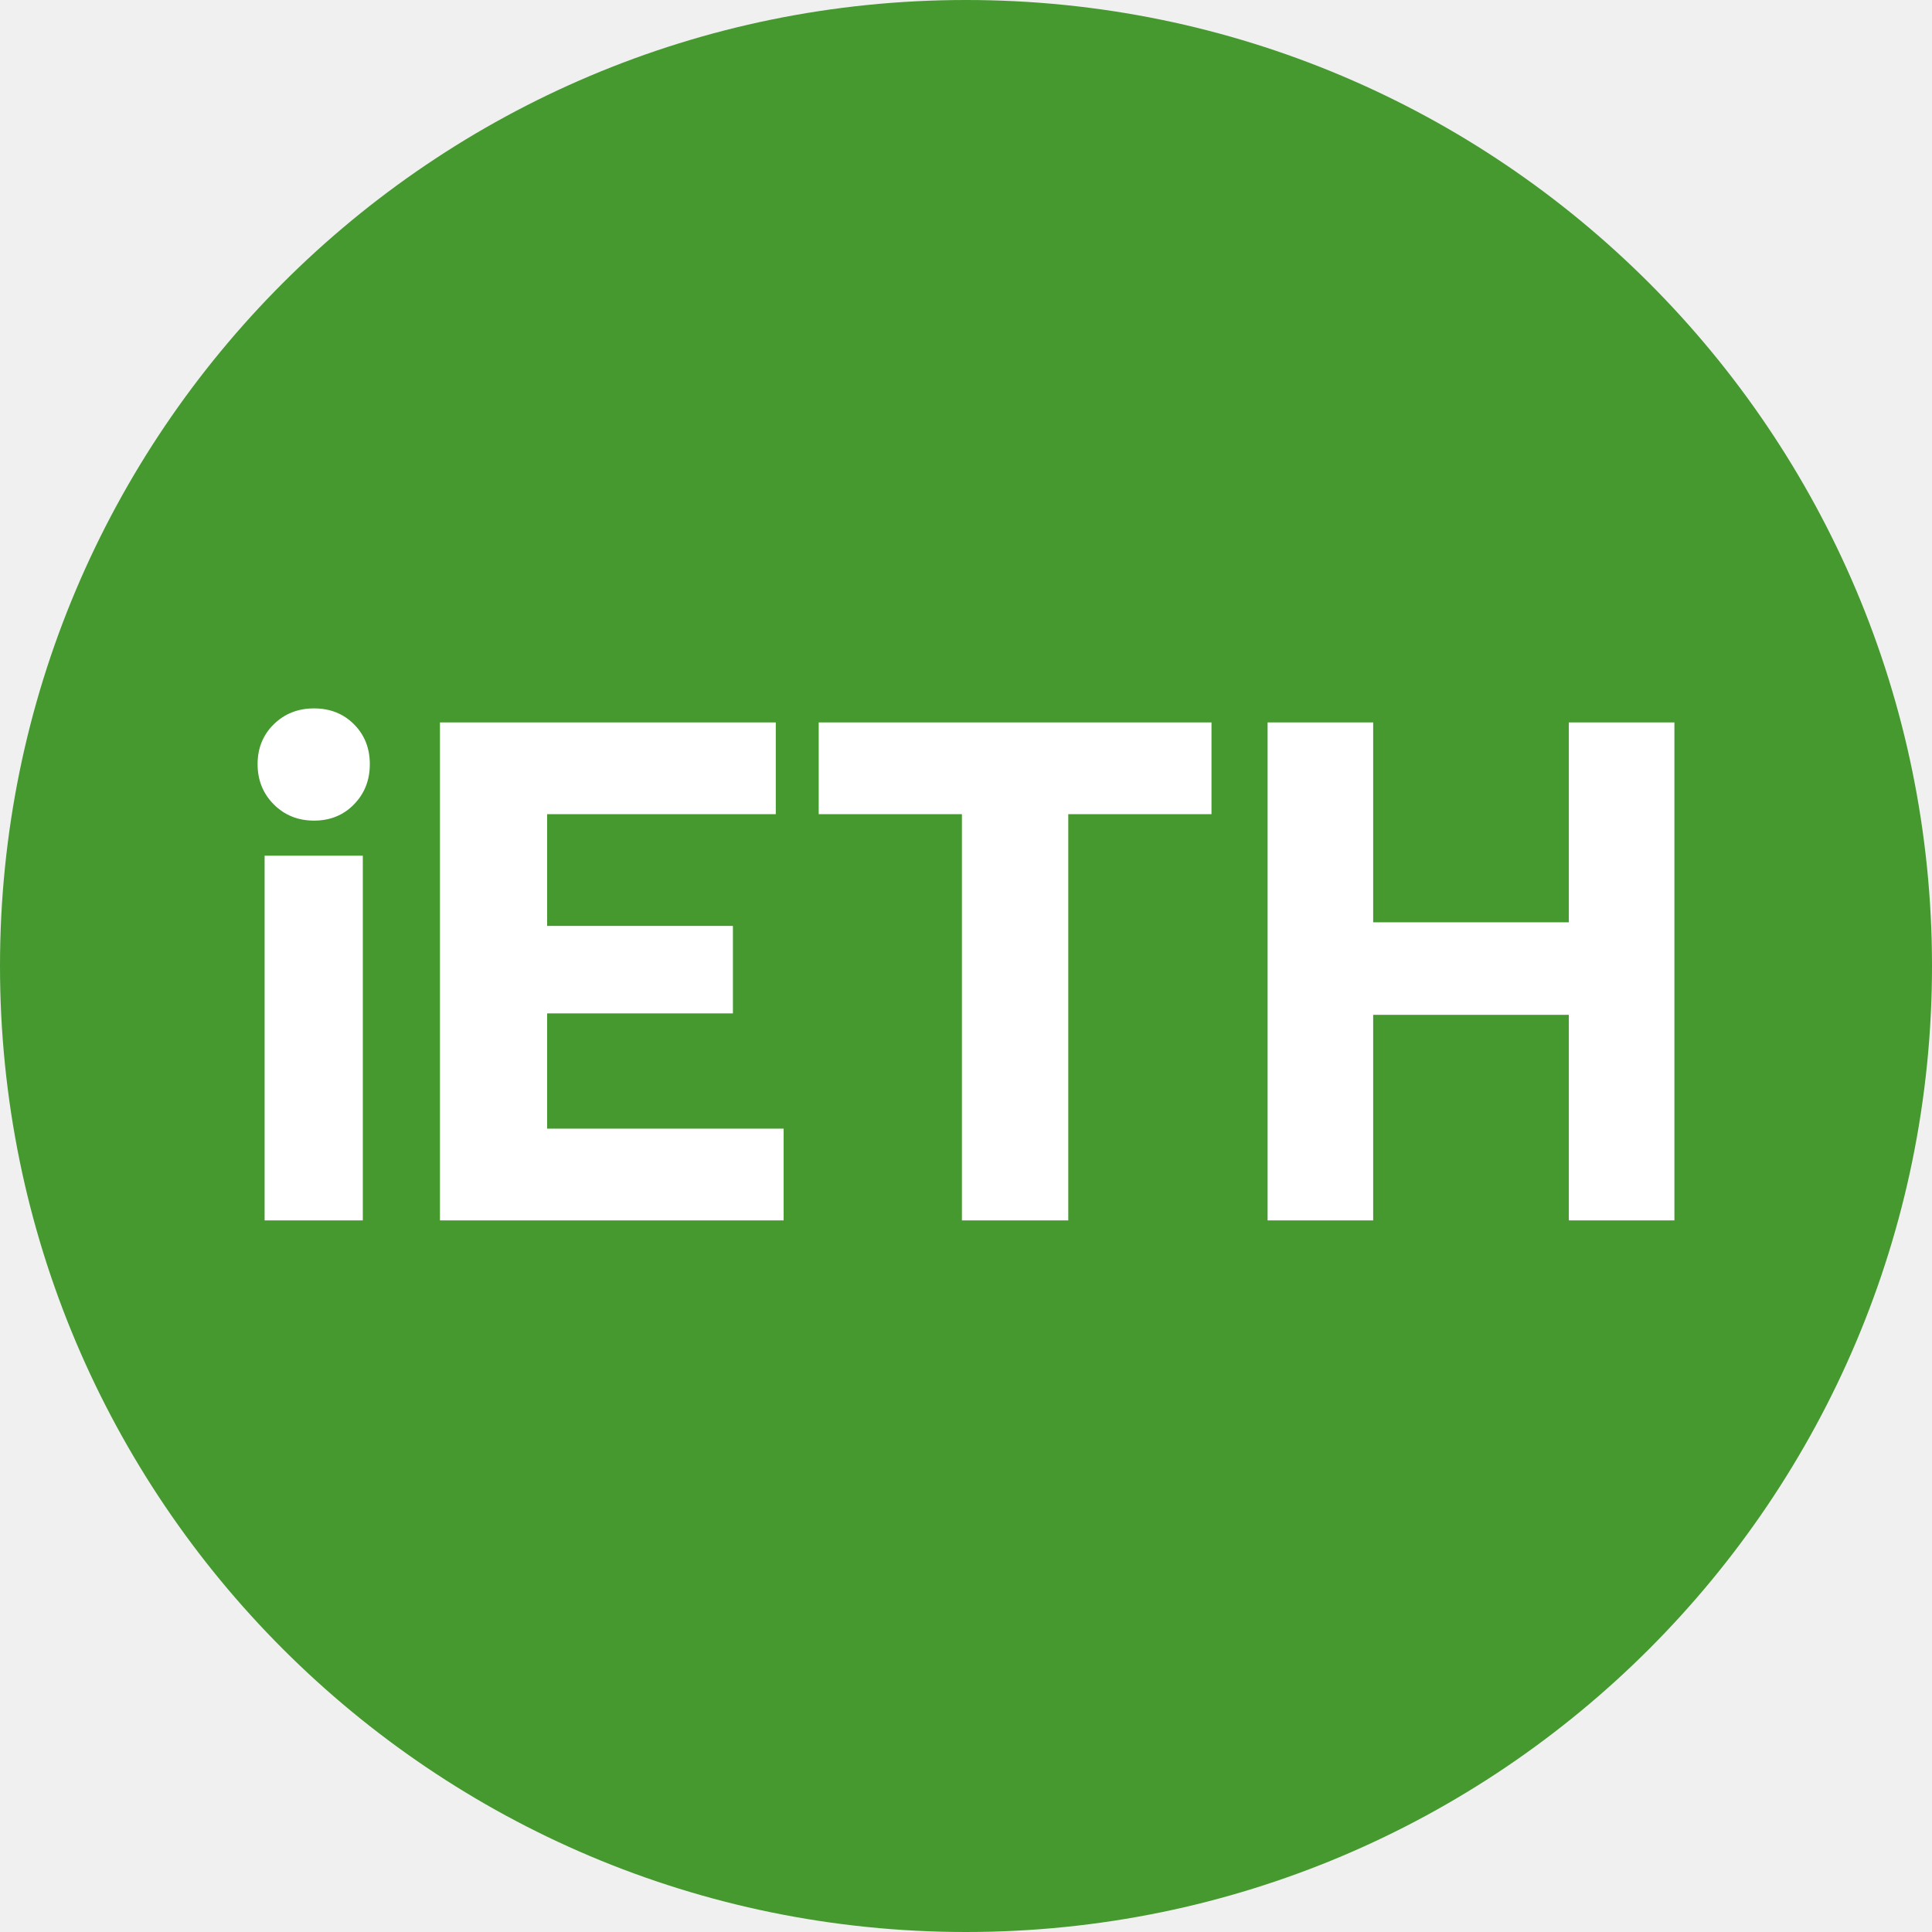
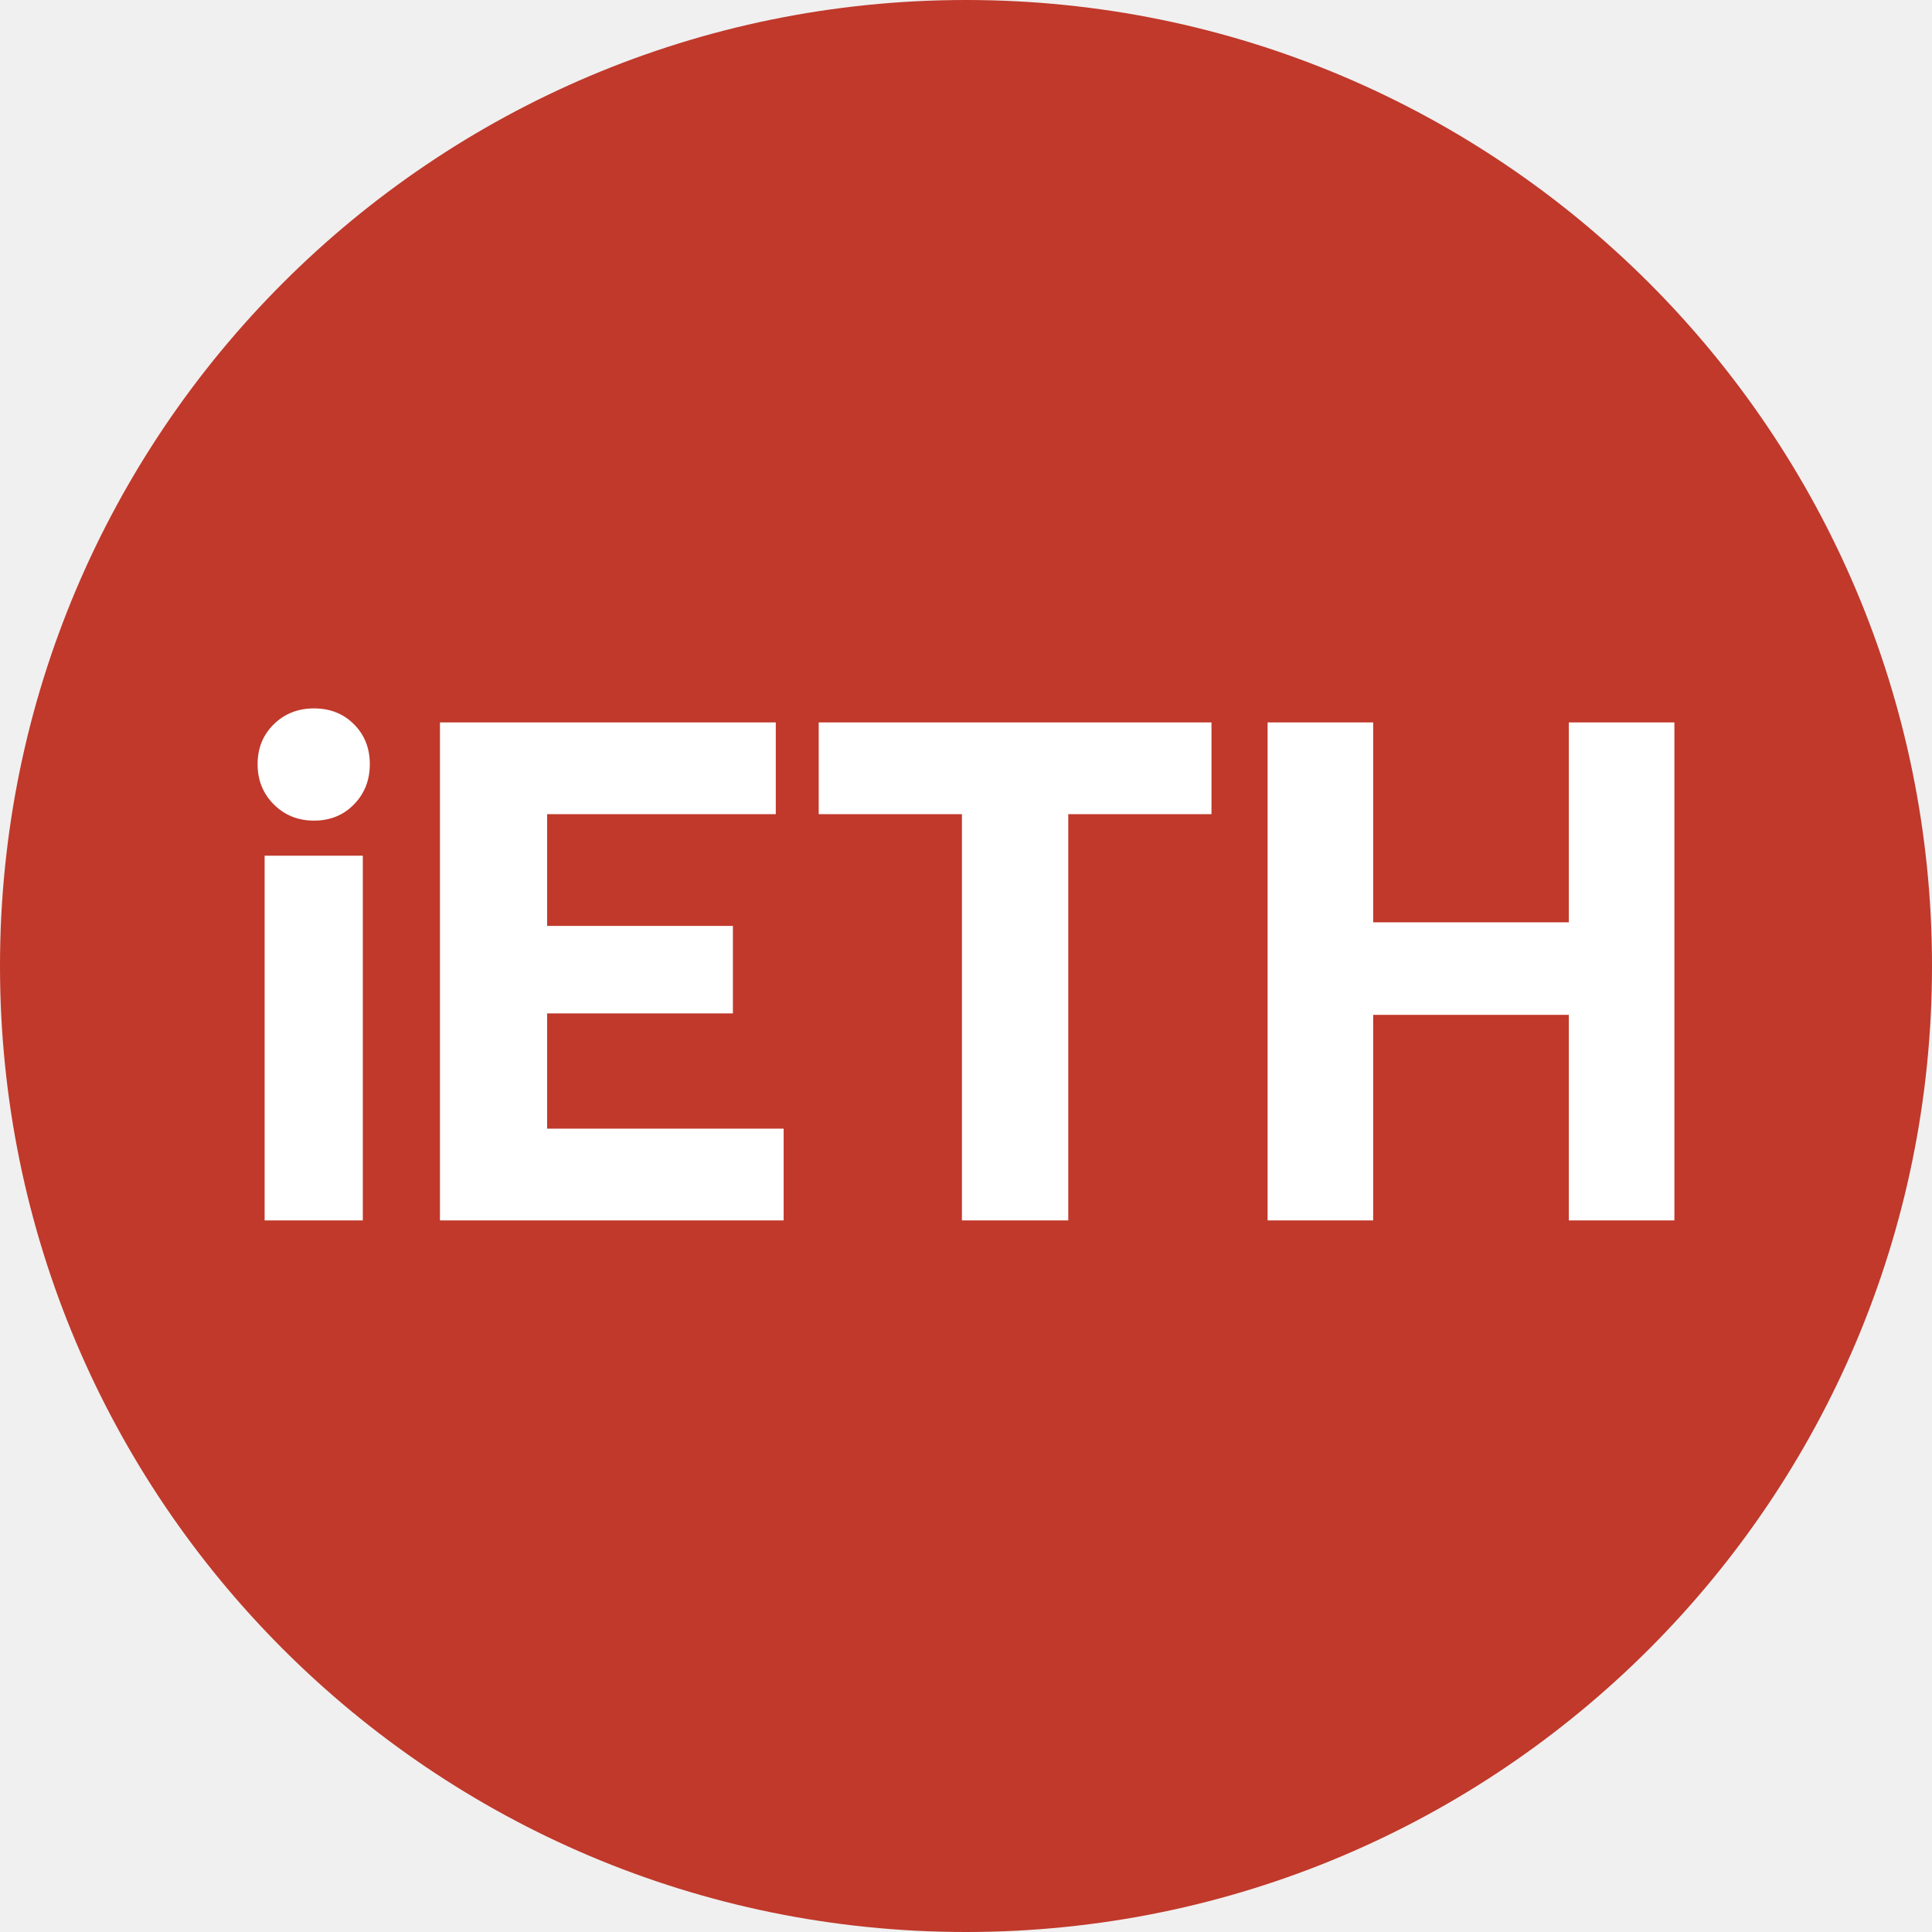
<svg xmlns="http://www.w3.org/2000/svg" width="300" height="300">
  <g fill="none" fill-rule="evenodd">
-     <circle cx="150" cy="150" r="150" fill="#45992F" />
+     <circle cx="150" cy="150" r="150" fill="#c0392b" />
    <path fill="#FFF" fill-rule="nonzero" d="M48.766 110c2.495 0 4.562.822 6.2 2.466 1.64 1.644 2.46 3.708 2.46 6.192s-.82 4.567-2.46 6.247c-1.638 1.68-3.705 2.52-6.2 2.52-2.494 0-4.579-.84-6.254-2.52-1.675-1.68-2.512-3.763-2.512-6.247s.837-4.548 2.512-6.192c1.675-1.644 3.76-2.466 6.254-2.466zm-7.677 22.871h15.248v56.634H41.089V132.87zm27.228-20.693h52.146v14.25H84.959v17.344h28.847v13.587H84.959v17.896h36.724v14.25H68.317v-77.327zm58.812 0h60.99v14.25H165.88v63.077h-16.514v-63.077h-22.238v-14.25zm69.703 0h16.393v31.041h30.382v-31.04H260v77.326h-16.393V157.58h-30.382v31.925h-16.393v-77.327z" />
  </g>
</svg>
